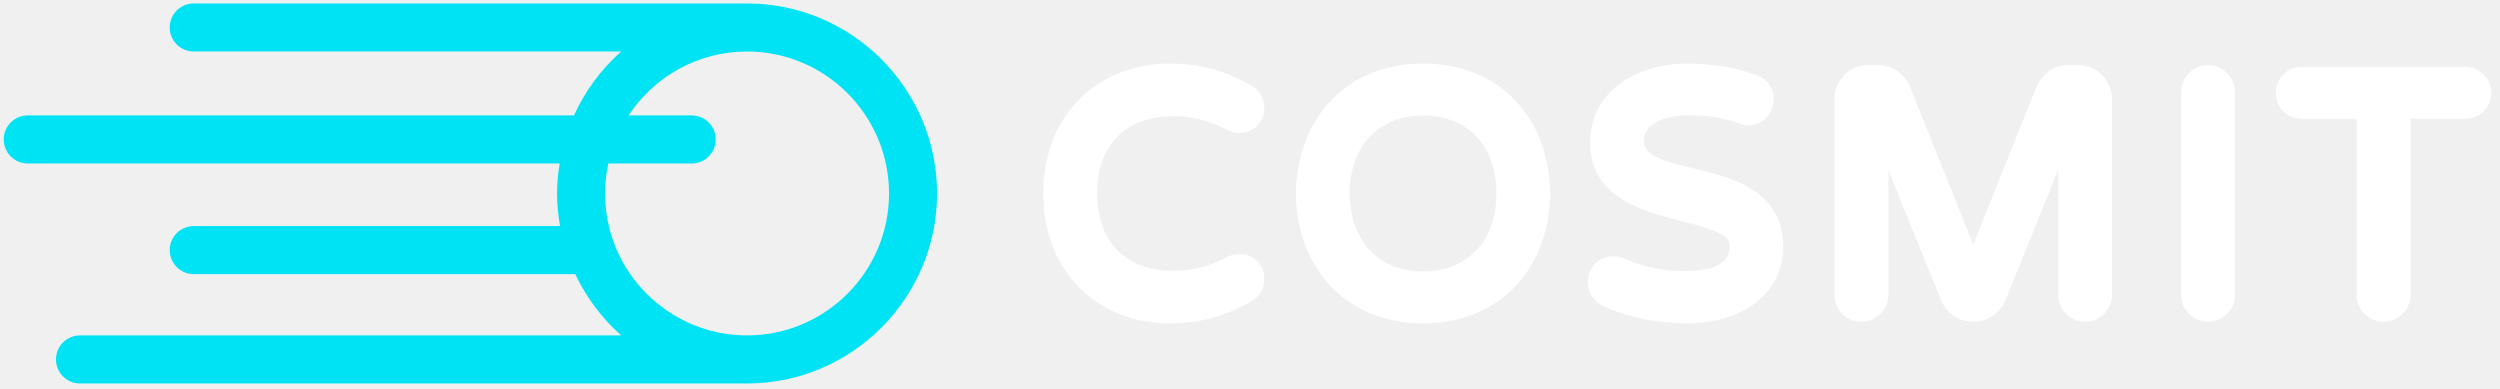
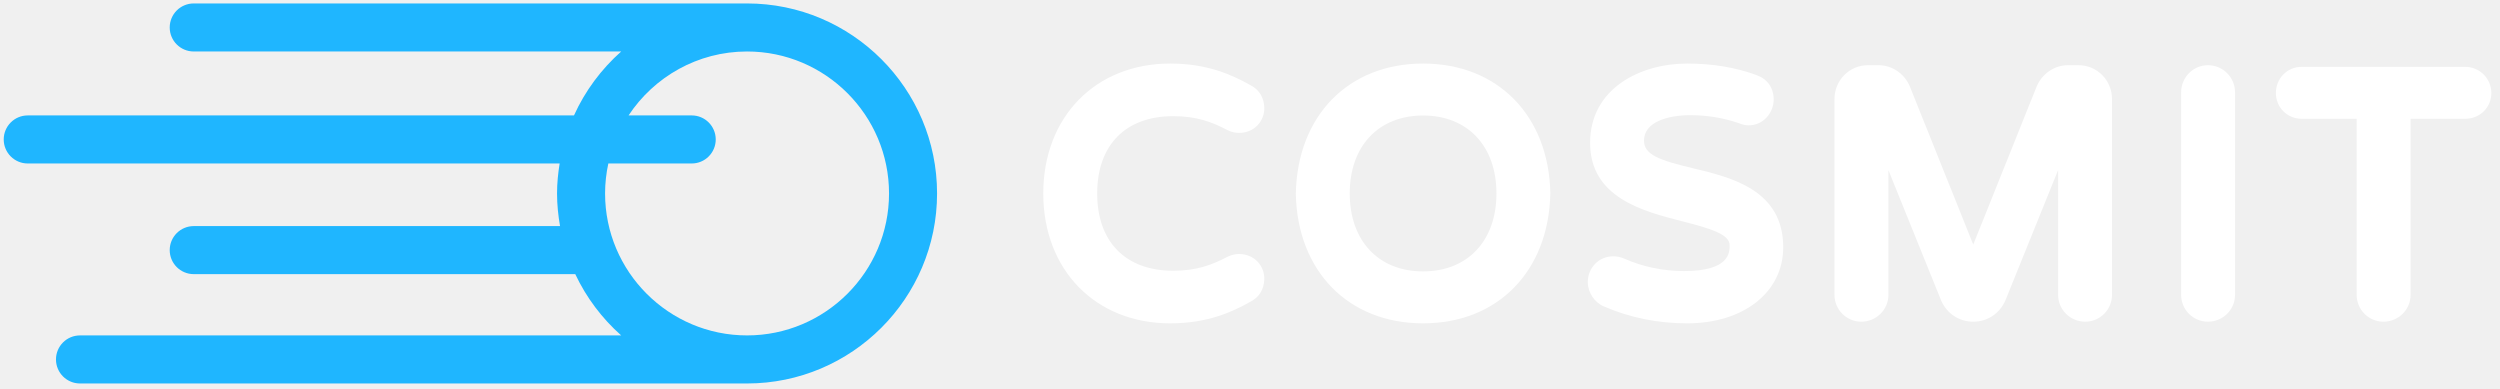
<svg xmlns="http://www.w3.org/2000/svg" width="225px" height="35px" viewBox="0 0 225 35" version="1.1">
  <defs />
  <g id="Page-1" stroke="none" stroke-width="1" fill="none" fill-rule="evenodd">
-     <g id="icon-mentor-copy">
-       <g id="Imported-Layers">
-         <path d="M67.235,0.31 L17.436,0.31 C16.242,0.31 15.274,1.278 15.274,2.472 C15.274,3.666 16.242,4.634 17.436,4.634 L55.907,4.634 C54.115,6.225 52.66,8.179 51.659,10.388 L2.496,10.388 C1.302,10.388 0.335,11.356 0.335,12.55 C0.335,13.745 1.302,14.713 2.496,14.713 L50.368,14.713 C50.227,15.594 50.134,16.491 50.134,17.411 C50.134,18.414 50.238,19.392 50.403,20.348 L17.436,20.348 C16.242,20.348 15.274,21.317 15.274,22.51 C15.274,23.704 16.242,24.672 17.436,24.672 L51.774,24.672 C52.77,26.784 54.18,28.655 55.906,30.187 L7.201,30.187 C6.006,30.187 5.038,31.156 5.038,32.349 C5.038,33.544 6.006,34.513 7.201,34.513 L67.235,34.513 C76.665,34.513 84.336,26.84 84.336,17.411 C84.336,7.982 76.665,0.31 67.235,0.31 L67.235,0.31 Z M67.235,30.187 C60.189,30.187 54.457,24.456 54.457,17.411 C54.457,16.485 54.562,15.584 54.75,14.713 L62.255,14.713 C63.449,14.713 64.416,13.745 64.416,12.55 C64.416,11.356 63.449,10.388 62.255,10.388 L56.571,10.388 C58.86,6.926 62.782,4.634 67.235,4.634 C74.28,4.634 80.013,10.366 80.013,17.411 C80.013,24.456 74.28,30.187 67.235,30.187 L67.235,30.187 Z" id="Fill-1" fill="#00E3F4" />
-         <path d="M111.524,22.86 C111.317,22.86 110.91,22.891 110.488,23.103 C109.05,23.861 107.666,24.367 105.585,24.367 C101.303,24.367 98.747,21.766 98.747,17.41 C98.747,13.054 101.303,10.455 105.585,10.455 C107.669,10.455 109.052,10.959 110.51,11.729 C110.914,11.931 111.319,11.961 111.524,11.961 C112.169,11.961 112.758,11.716 113.183,11.269 C113.595,10.838 113.814,10.247 113.786,9.642 C113.739,8.751 113.329,8.092 112.587,7.693 C110.86,6.718 108.646,5.72 105.318,5.72 C98.592,5.72 93.895,10.527 93.895,17.41 C93.895,24.293 98.592,29.101 105.318,29.101 C108.645,29.101 110.86,28.103 112.568,27.139 C113.329,26.73 113.739,26.07 113.786,25.174 C113.814,24.574 113.595,23.984 113.183,23.552 C112.758,23.106 112.168,22.86 111.524,22.86" id="Fill-2" fill="#FFFFFF" />
-         <path d="M152.41,15.154 C149.385,14.429 147.96,13.945 147.96,12.653 C147.96,10.967 150.119,10.366 152.14,10.366 C153.652,10.366 155.133,10.614 156.494,11.085 C156.827,11.219 157.106,11.281 157.369,11.281 C158.767,11.281 159.632,10.076 159.632,8.96 C159.632,7.913 159.07,7.11 158.099,6.764 C156.232,6.071 154.127,5.72 151.844,5.72 C147.637,5.72 143.109,7.955 143.109,12.86 C143.109,17.793 147.892,19.017 151.385,19.912 C153.972,20.574 155.668,21.082 155.668,22.079 C155.668,22.712 155.668,24.396 151.578,24.396 C149.675,24.396 147.865,24.02 146.181,23.273 C145.858,23.135 145.535,23.067 145.195,23.067 C143.91,23.067 142.902,24.087 142.902,25.389 C142.902,26.339 143.522,27.25 144.384,27.594 C146.705,28.594 149.214,29.101 151.844,29.101 C156.934,29.101 160.49,26.287 160.49,22.257 C160.49,17.093 155.819,15.972 152.41,15.154" id="Fill-3" fill="#FFFFFF" />
-         <path d="M187.078,5.868 L186.103,5.868 C184.904,5.868 183.778,6.635 183.297,7.789 L177.593,22.011 L171.883,7.774 C171.407,6.635 170.282,5.868 169.082,5.868 L168.107,5.868 C166.451,5.868 165.104,7.229 165.104,8.9 L165.104,26.542 C165.104,27.871 166.187,28.953 167.516,28.953 C168.862,28.953 169.957,27.871 169.957,26.542 L169.957,15.311 L174.711,27.065 C175.224,28.229 176.327,28.953 177.593,28.953 C178.859,28.953 179.963,28.229 180.486,27.035 L185.229,15.31 L185.229,26.542 C185.229,27.871 186.324,28.953 187.669,28.953 C188.998,28.953 190.08,27.871 190.08,26.542 L190.08,8.9 C190.08,7.229 188.733,5.868 187.078,5.868" id="Fill-4" fill="#FFFFFF" />
-         <path d="M198.714,5.868 C197.385,5.868 196.302,6.963 196.302,8.31 L196.302,26.542 C196.302,27.871 197.385,28.953 198.714,28.953 C200.059,28.953 201.154,27.871 201.154,26.542 L201.154,8.31 C201.154,6.963 200.059,5.868 198.714,5.868" id="Fill-5" fill="#FFFFFF" />
-         <path d="M221.868,6.016 L207.153,6.016 C205.851,6.016 204.83,7.05 204.83,8.368 C204.83,9.671 205.851,10.691 207.153,10.691 L212.1,10.691 L212.1,26.542 C212.1,27.871 213.182,28.953 214.511,28.953 C215.856,28.953 216.952,27.871 216.952,26.542 L216.952,10.691 L221.868,10.691 C223.187,10.691 224.221,9.671 224.221,8.368 C224.221,7.072 223.166,6.016 221.868,6.016" id="Fill-6" fill="#FFFFFF" />
-         <path d="M128.078,5.72 C121.36,5.72 116.757,10.41 116.624,17.43 C116.757,24.411 121.36,29.101 128.078,29.101 C134.794,29.101 139.396,24.411 139.53,17.389 C139.396,10.41 134.794,5.72 128.078,5.72 L128.078,5.72 Z M128.078,24.426 C124.067,24.426 121.476,21.672 121.476,17.41 C121.476,13.149 124.067,10.396 128.078,10.396 C132.088,10.396 134.68,13.149 134.68,17.41 C134.68,21.672 132.088,24.426 128.078,24.426 L128.078,24.426 Z" id="Fill-7" fill="#FFFFFF" />
+     <g id="cosmit-logo">
+       <g id="Page-1">
+         <g id="icon-mentor-copy">
+           <g id="Imported-Layers">
+             <path d="M67.235,0.31 L17.436,0.31 C16.242,0.31 15.274,1.278 15.274,2.472 C15.274,3.666 16.242,4.634 17.436,4.634 L55.907,4.634 C54.115,6.225 52.66,8.179 51.659,10.388 L2.496,10.388 C1.302,10.388 0.335,11.356 0.335,12.55 C0.335,13.745 1.302,14.713 2.496,14.713 L50.368,14.713 C50.227,15.594 50.134,16.491 50.134,17.411 C50.134,18.414 50.238,19.392 50.403,20.348 L17.436,20.348 C16.242,20.348 15.274,21.317 15.274,22.51 C15.274,23.704 16.242,24.672 17.436,24.672 L51.774,24.672 C52.77,26.784 54.18,28.655 55.906,30.187 L7.201,30.187 C6.006,30.187 5.038,31.156 5.038,32.349 C5.038,33.544 6.006,34.513 7.201,34.513 L67.235,34.513 C76.665,34.513 84.336,26.84 84.336,17.411 C84.336,7.982 76.665,0.31 67.235,0.31 L67.235,0.31 L67.235,0.31 Z M67.235,30.187 C60.189,30.187 54.457,24.456 54.457,17.411 C54.457,16.485 54.562,15.584 54.75,14.713 L62.255,14.713 C63.449,14.713 64.416,13.745 64.416,12.55 C64.416,11.356 63.449,10.388 62.255,10.388 L56.571,10.388 C58.86,6.926 62.782,4.634 67.235,4.634 C74.28,4.634 80.013,10.366 80.013,17.411 C80.013,24.456 74.28,30.187 67.235,30.187 L67.235,30.187 L67.235,30.187 Z" id="Fill-1" fill="#1FB6FF" />
+             <path d="M111.524,22.86 C111.317,22.86 110.91,22.891 110.488,23.103 C109.05,23.861 107.666,24.367 105.585,24.367 C101.303,24.367 98.747,21.766 98.747,17.41 C98.747,13.054 101.303,10.455 105.585,10.455 C107.669,10.455 109.052,10.959 110.51,11.729 C110.914,11.931 111.319,11.961 111.524,11.961 C112.169,11.961 112.758,11.716 113.183,11.269 C113.595,10.838 113.814,10.247 113.786,9.642 C113.739,8.751 113.329,8.092 112.587,7.693 C110.86,6.718 108.646,5.72 105.318,5.72 C98.592,5.72 93.895,10.527 93.895,17.41 C93.895,24.293 98.592,29.101 105.318,29.101 C108.645,29.101 110.86,28.103 112.568,27.139 C113.329,26.73 113.739,26.07 113.786,25.174 C113.814,24.574 113.595,23.984 113.183,23.552 C112.758,23.106 112.168,22.86 111.524,22.86" id="Fill-2" fill="#FFFFFF" />
+             <path d="M152.41,15.154 C149.385,14.429 147.96,13.945 147.96,12.653 C147.96,10.967 150.119,10.366 152.14,10.366 C153.652,10.366 155.133,10.614 156.494,11.085 C156.827,11.219 157.106,11.281 157.369,11.281 C158.767,11.281 159.632,10.076 159.632,8.96 C159.632,7.913 159.07,7.11 158.099,6.764 C156.232,6.071 154.127,5.72 151.844,5.72 C147.637,5.72 143.109,7.955 143.109,12.86 C143.109,17.793 147.892,19.017 151.385,19.912 C153.972,20.574 155.668,21.082 155.668,22.079 C155.668,22.712 155.668,24.396 151.578,24.396 C149.675,24.396 147.865,24.02 146.181,23.273 C145.858,23.135 145.535,23.067 145.195,23.067 C143.91,23.067 142.902,24.087 142.902,25.389 C142.902,26.339 143.522,27.25 144.384,27.594 C146.705,28.594 149.214,29.101 151.844,29.101 C156.934,29.101 160.49,26.287 160.49,22.257 C160.49,17.093 155.819,15.972 152.41,15.154" id="Fill-3" fill="#FFFFFF" />
+             <path d="M187.078,5.868 L186.103,5.868 C184.904,5.868 183.778,6.635 183.297,7.789 L177.593,22.011 L171.883,7.774 C171.407,6.635 170.282,5.868 169.082,5.868 L168.107,5.868 C166.451,5.868 165.104,7.229 165.104,8.9 L165.104,26.542 C165.104,27.871 166.187,28.953 167.516,28.953 C168.862,28.953 169.957,27.871 169.957,26.542 L169.957,15.311 L174.711,27.065 C175.224,28.229 176.327,28.953 177.593,28.953 C178.859,28.953 179.963,28.229 180.486,27.035 L185.229,15.31 L185.229,26.542 C185.229,27.871 186.324,28.953 187.669,28.953 C188.998,28.953 190.08,27.871 190.08,26.542 L190.08,8.9 C190.08,7.229 188.733,5.868 187.078,5.868" id="Fill-4" fill="#FFFFFF" />
+             <path d="M198.714,5.868 C197.385,5.868 196.302,6.963 196.302,8.31 L196.302,26.542 C196.302,27.871 197.385,28.953 198.714,28.953 C200.059,28.953 201.154,27.871 201.154,26.542 L201.154,8.31 C201.154,6.963 200.059,5.868 198.714,5.868" id="Fill-5" fill="#FFFFFF" />
+             <path d="M221.868,6.016 L207.153,6.016 C205.851,6.016 204.83,7.05 204.83,8.368 C204.83,9.671 205.851,10.691 207.153,10.691 L212.1,10.691 L212.1,26.542 C212.1,27.871 213.182,28.953 214.511,28.953 C215.856,28.953 216.952,27.871 216.952,26.542 L216.952,10.691 L221.868,10.691 C223.187,10.691 224.221,9.671 224.221,8.368 C224.221,7.072 223.166,6.016 221.868,6.016" id="Fill-6" fill="#FFFFFF" />
+             <path d="M128.078,5.72 C121.36,5.72 116.757,10.41 116.624,17.43 C116.757,24.411 121.36,29.101 128.078,29.101 C134.794,29.101 139.396,24.411 139.53,17.389 C139.396,10.41 134.794,5.72 128.078,5.72 L128.078,5.72 L128.078,5.72 Z M128.078,24.426 C124.067,24.426 121.476,21.672 121.476,17.41 C121.476,13.149 124.067,10.396 128.078,10.396 C132.088,10.396 134.68,13.149 134.68,17.41 C134.68,21.672 132.088,24.426 128.078,24.426 L128.078,24.426 L128.078,24.426 Z" id="Fill-7" fill="#FFFFFF" />
+           </g>
+         </g>
      </g>
    </g>
  </g>
</svg>
